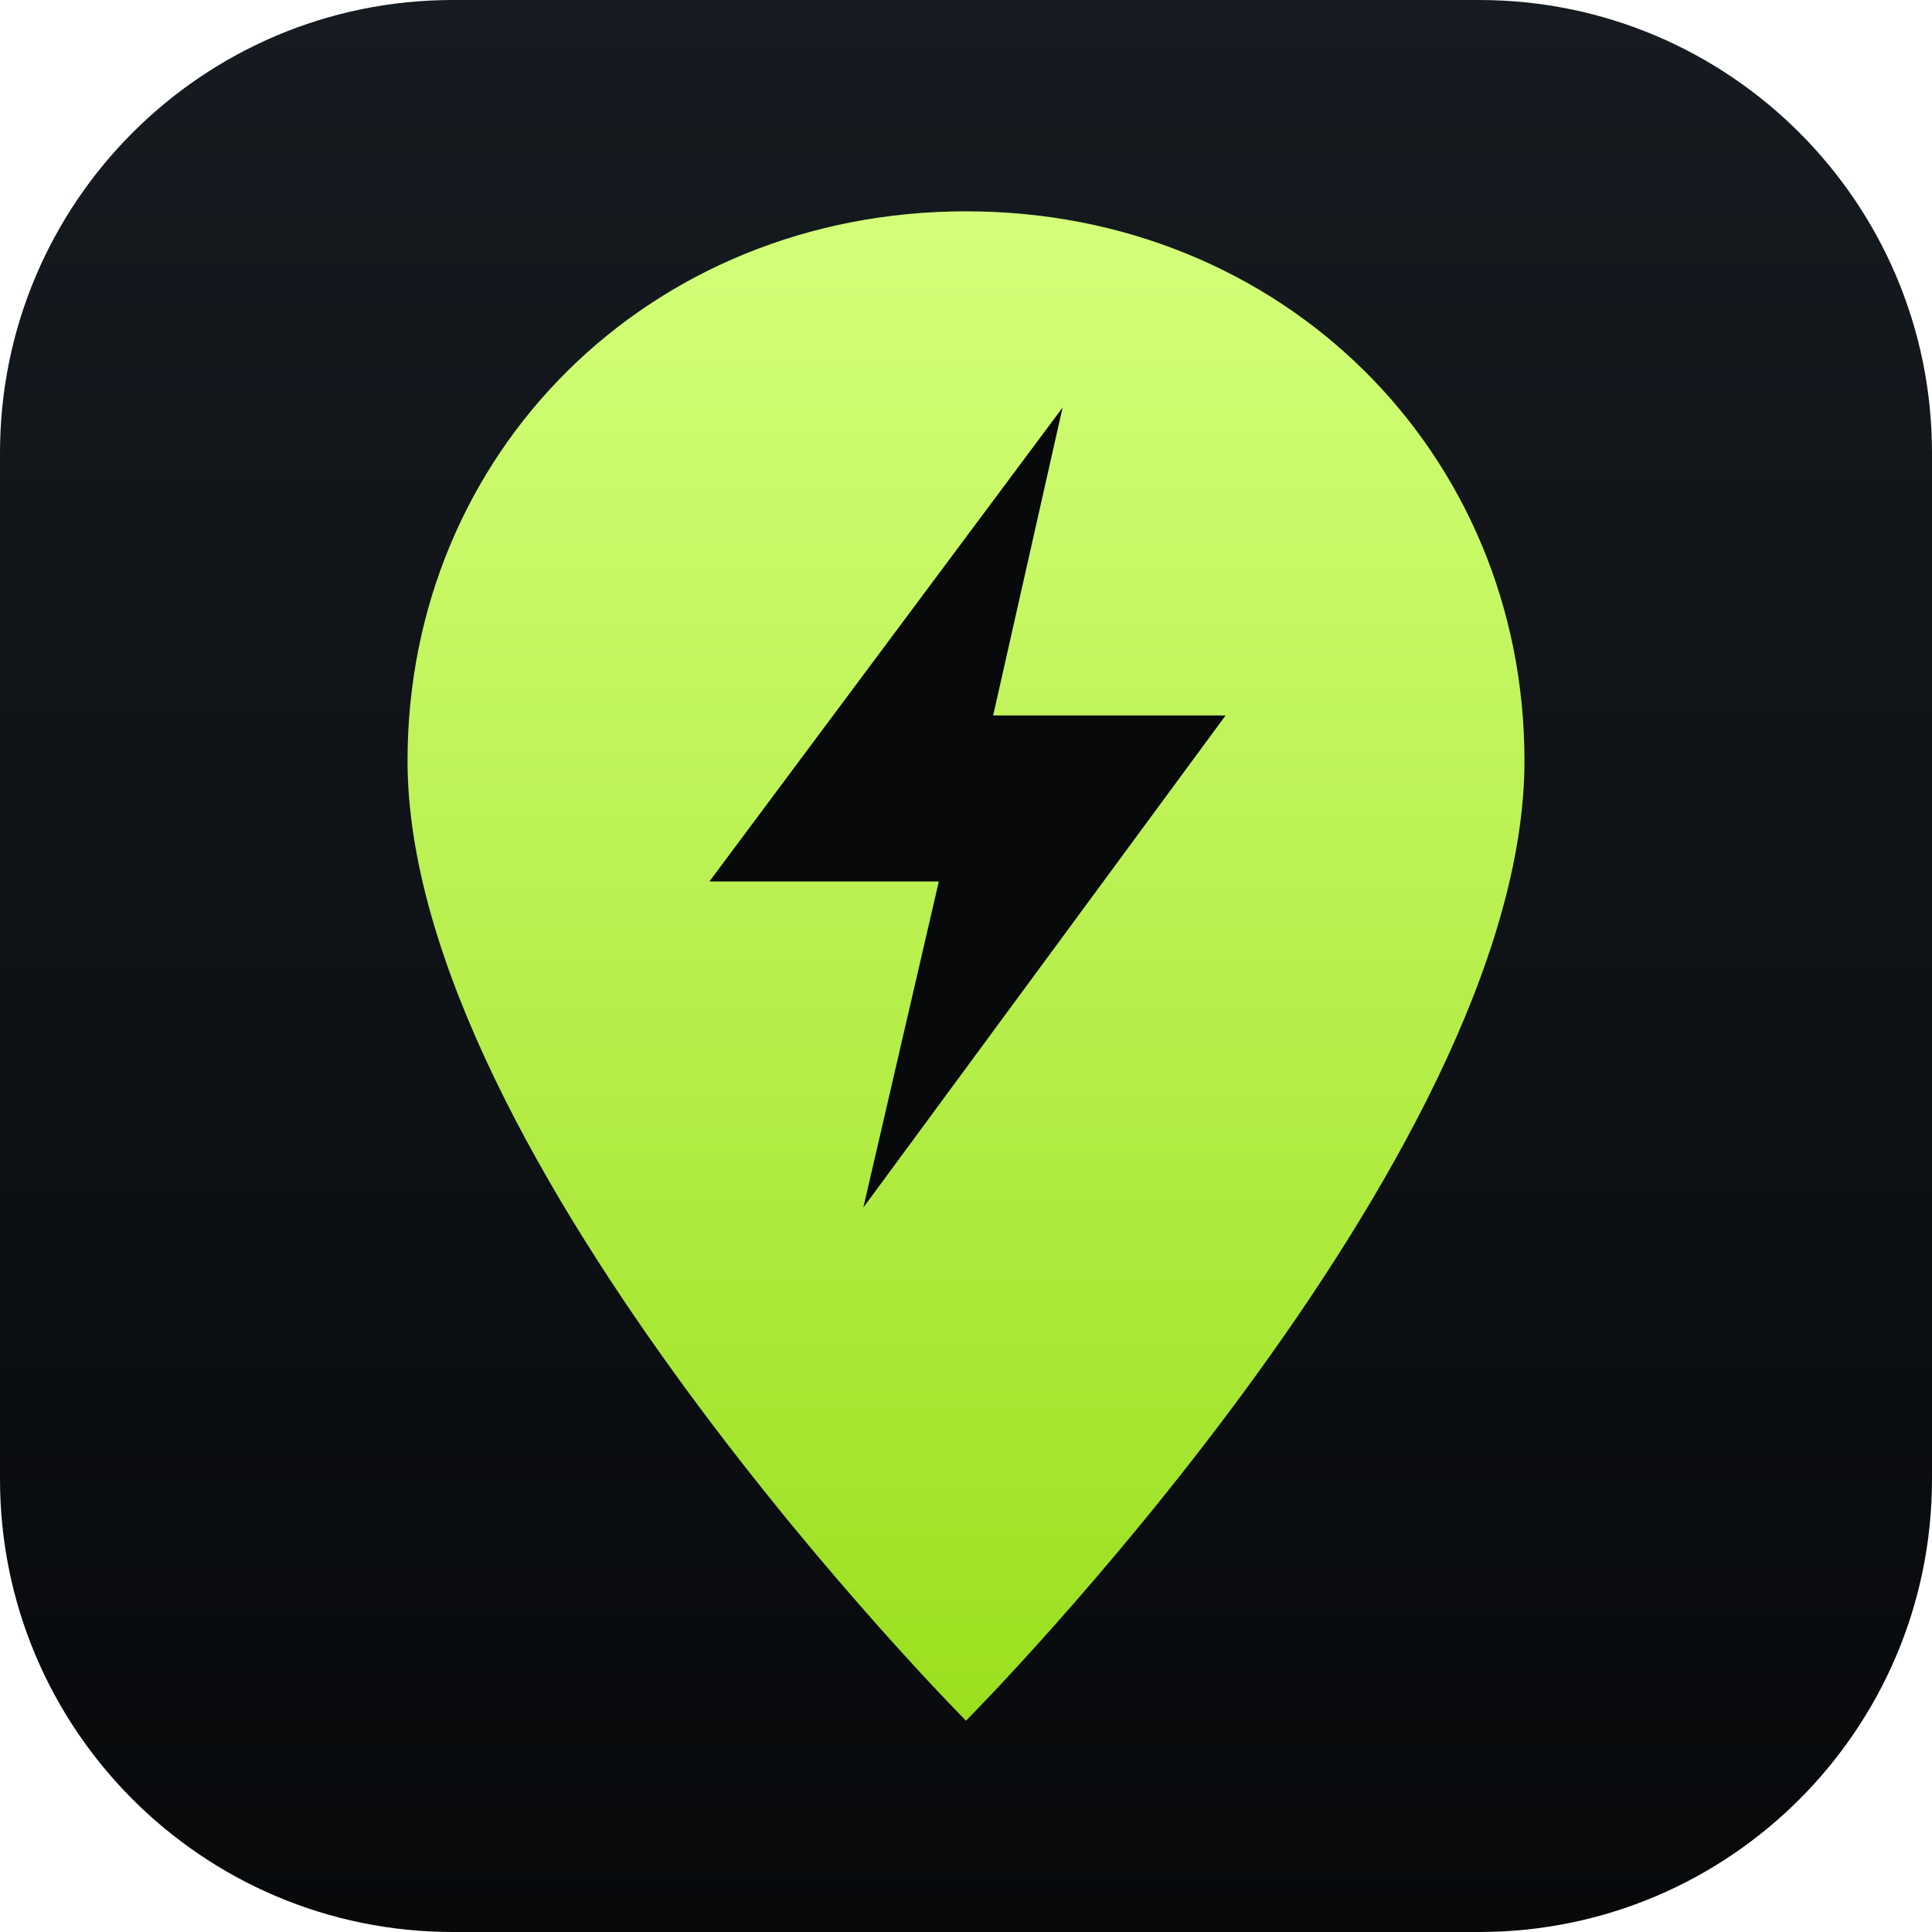
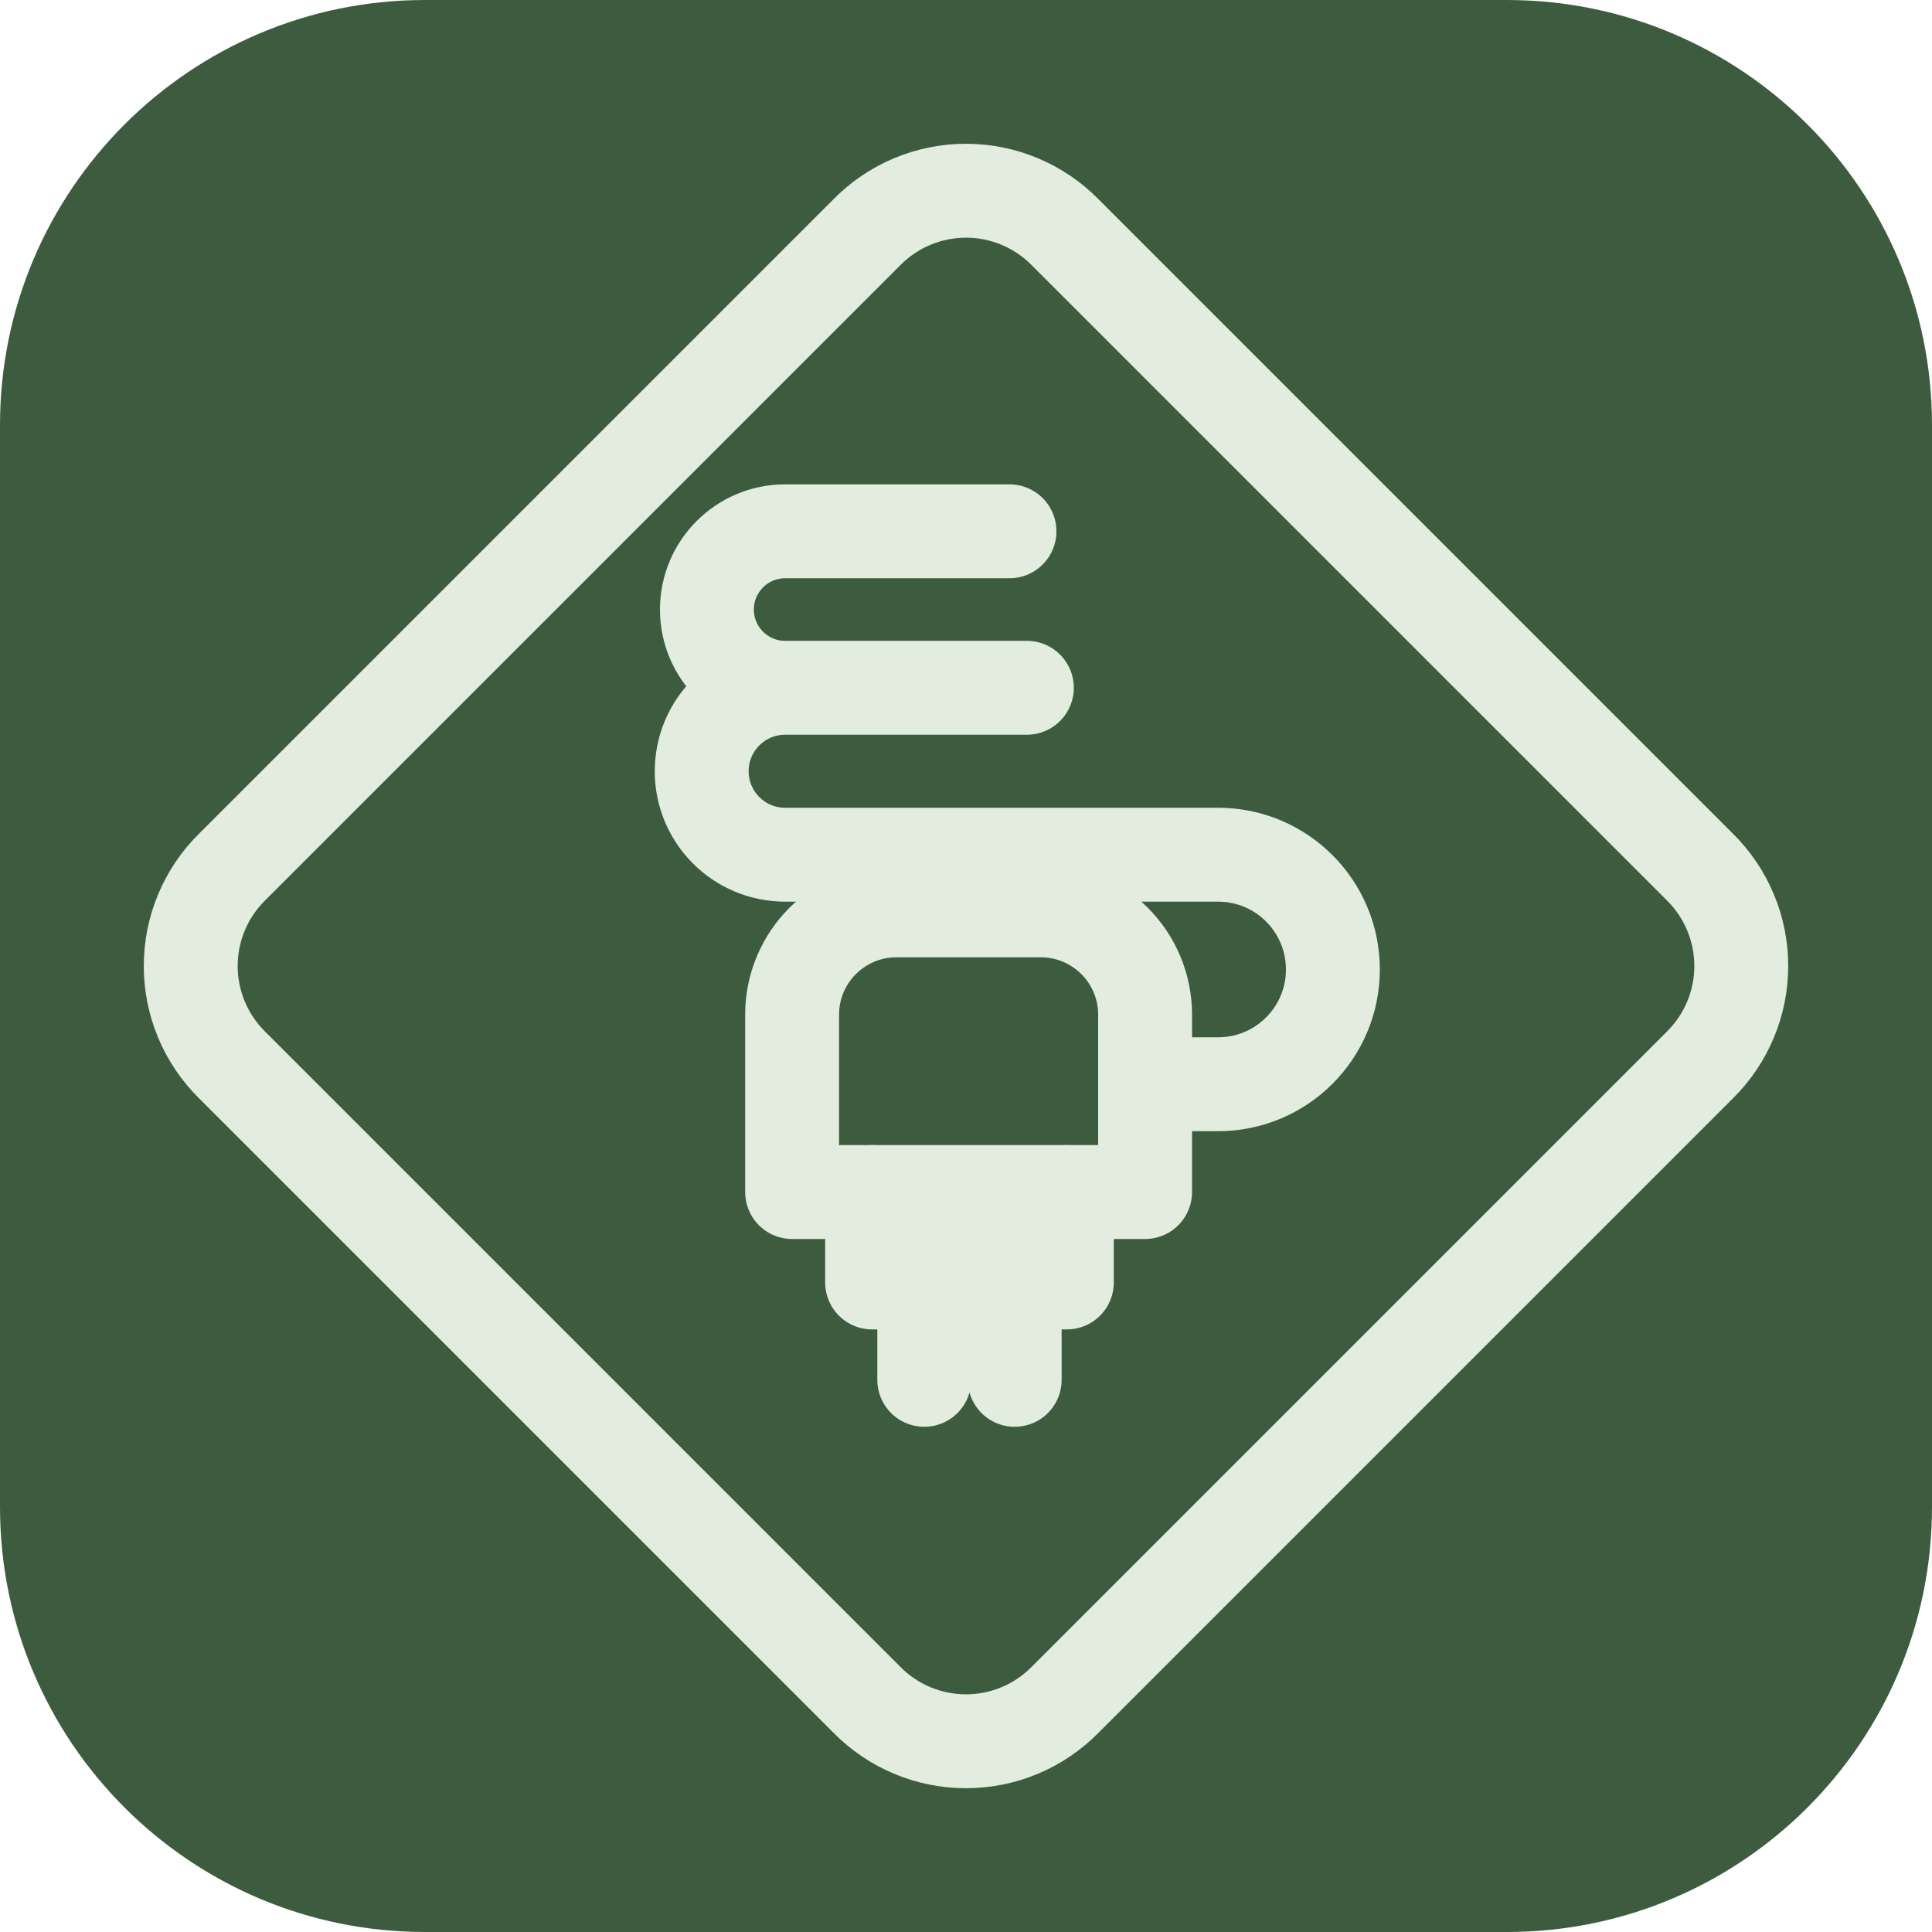
- <svg xmlns="http://www.w3.org/2000/svg" viewBox="0 0 64 64">
-   <defs>
-     <linearGradient id="bg" x1="0" y1="0" x2="0" y2="1">
-       <stop offset="0" stop-color="#161b21" />
-       <stop offset="1" stop-color="#07090b" />
-     </linearGradient>
-     <linearGradient id="pin" x1="0" y1="0" x2="0" y2="1">
-       <stop offset="0" stop-color="#d4ff7a" />
-       <stop offset="1" stop-color="#9be01f" />
-     </linearGradient>
-   </defs>
-   <rect width="64" height="64" rx="15" fill="url(#bg)" />
-   <path d="M32 7c-10.5 0-18.5 8-18.5 18.2C13.5 38.4 32 57 32 57s18.5-18.6 18.5-31.8C50.5 15 42.5 7 32 7z" fill="url(#pin)" />
-   <path d="M35.2 13.5 23.5 29.2h7.6L28.6 40l12-16.3h-7.7z" fill="#07090b" />
+ <svg xmlns="http://www.w3.org/2000/svg" viewBox="0 0 100 100">
+   <rect width="100" height="100" rx="22" fill="#3d5c3f" />
+   <g transform="translate(5 5) scale(.9)" fill="none" stroke="#e2eddf" stroke-width="5.4" stroke-linecap="round" stroke-linejoin="round">
+     <path d="M44.3 7.8a8 8 0 0 1 11.4 0l36.5 36.5a8 8 0 0 1 0 11.4L55.7 92.2a8 8 0 0 1-11.4 0L7.8 55.7a8 8 0 0 1 0-11.4z" />
+     <path d="M52.5 25H39.6a4.5 4.5 0 0 0 0 9H53.5M39.6 34a4.8 4.8 0 0 0 0 9.6H64.5a6.6 6.6 0 0 1 0 13.2H62.6" />
+     <path d="M40 63V52.8a6 6 0 0 1 6-6h8.3a6 6 0 0 1 6 6V63z" />
+     <path d="M44.6 63v5.2h11.2V63M47.6 68.2v5.6M52.8 68.2v5.6" />
+   </g>
</svg>
